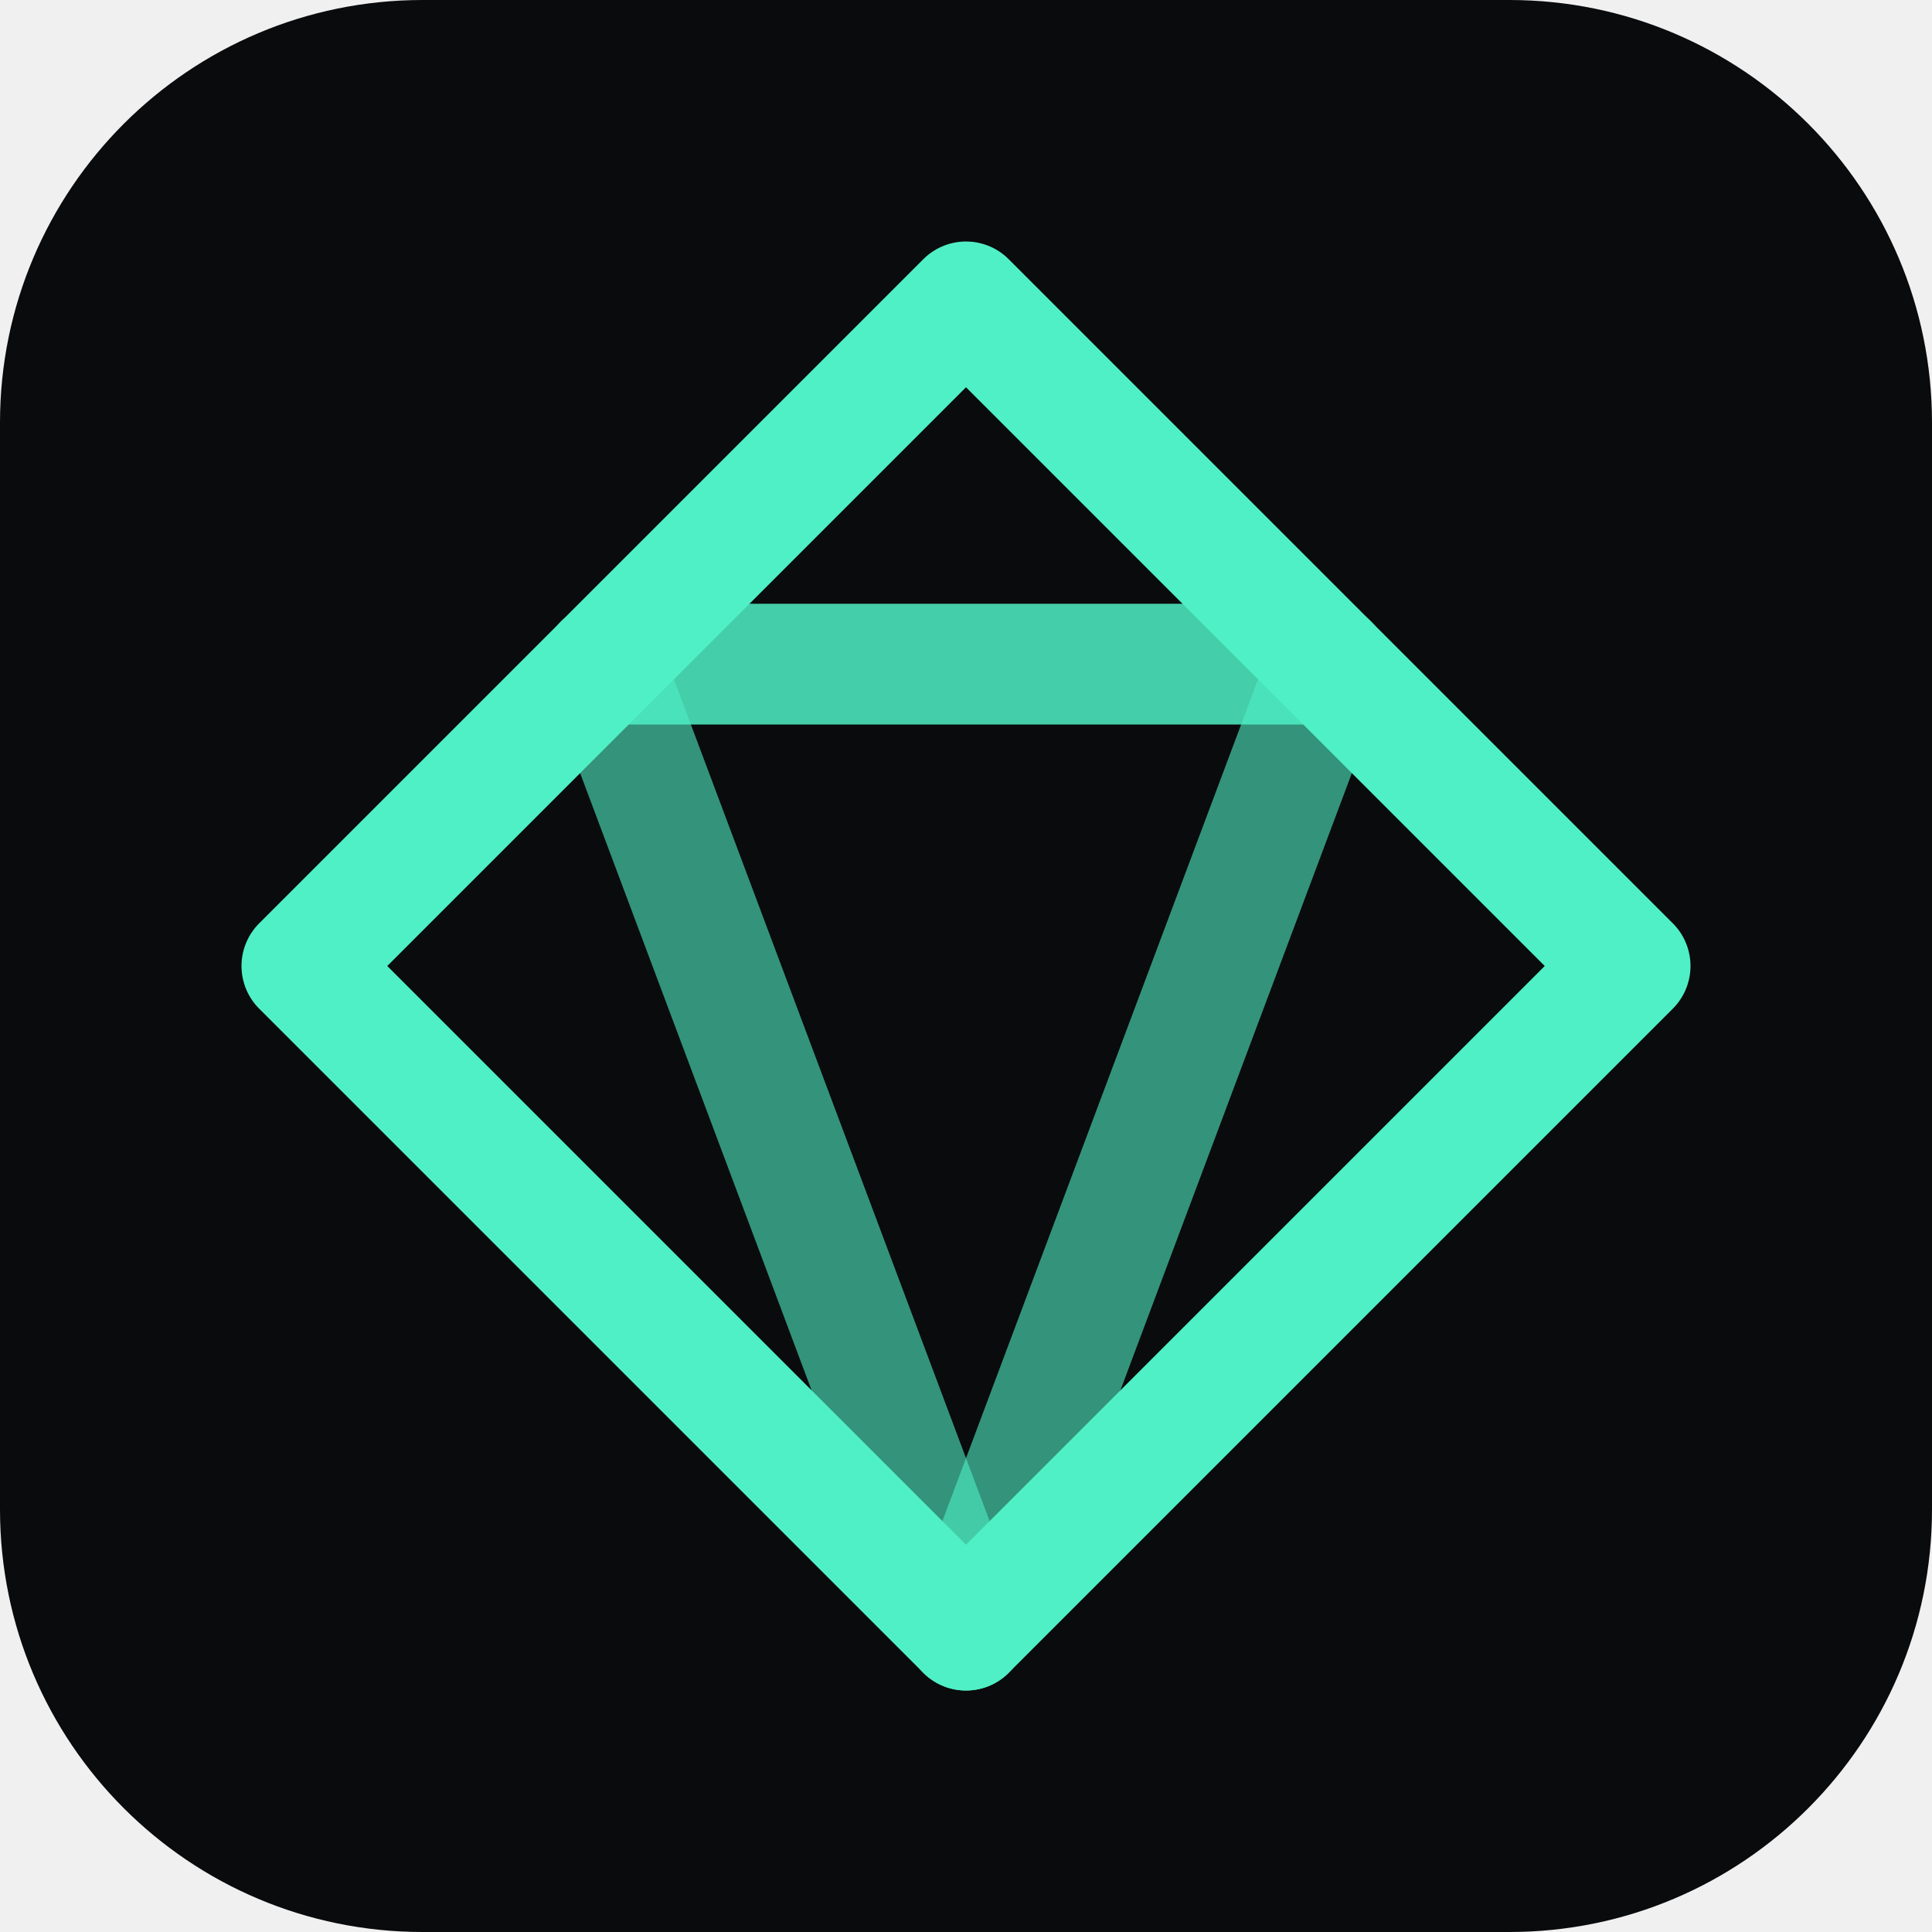
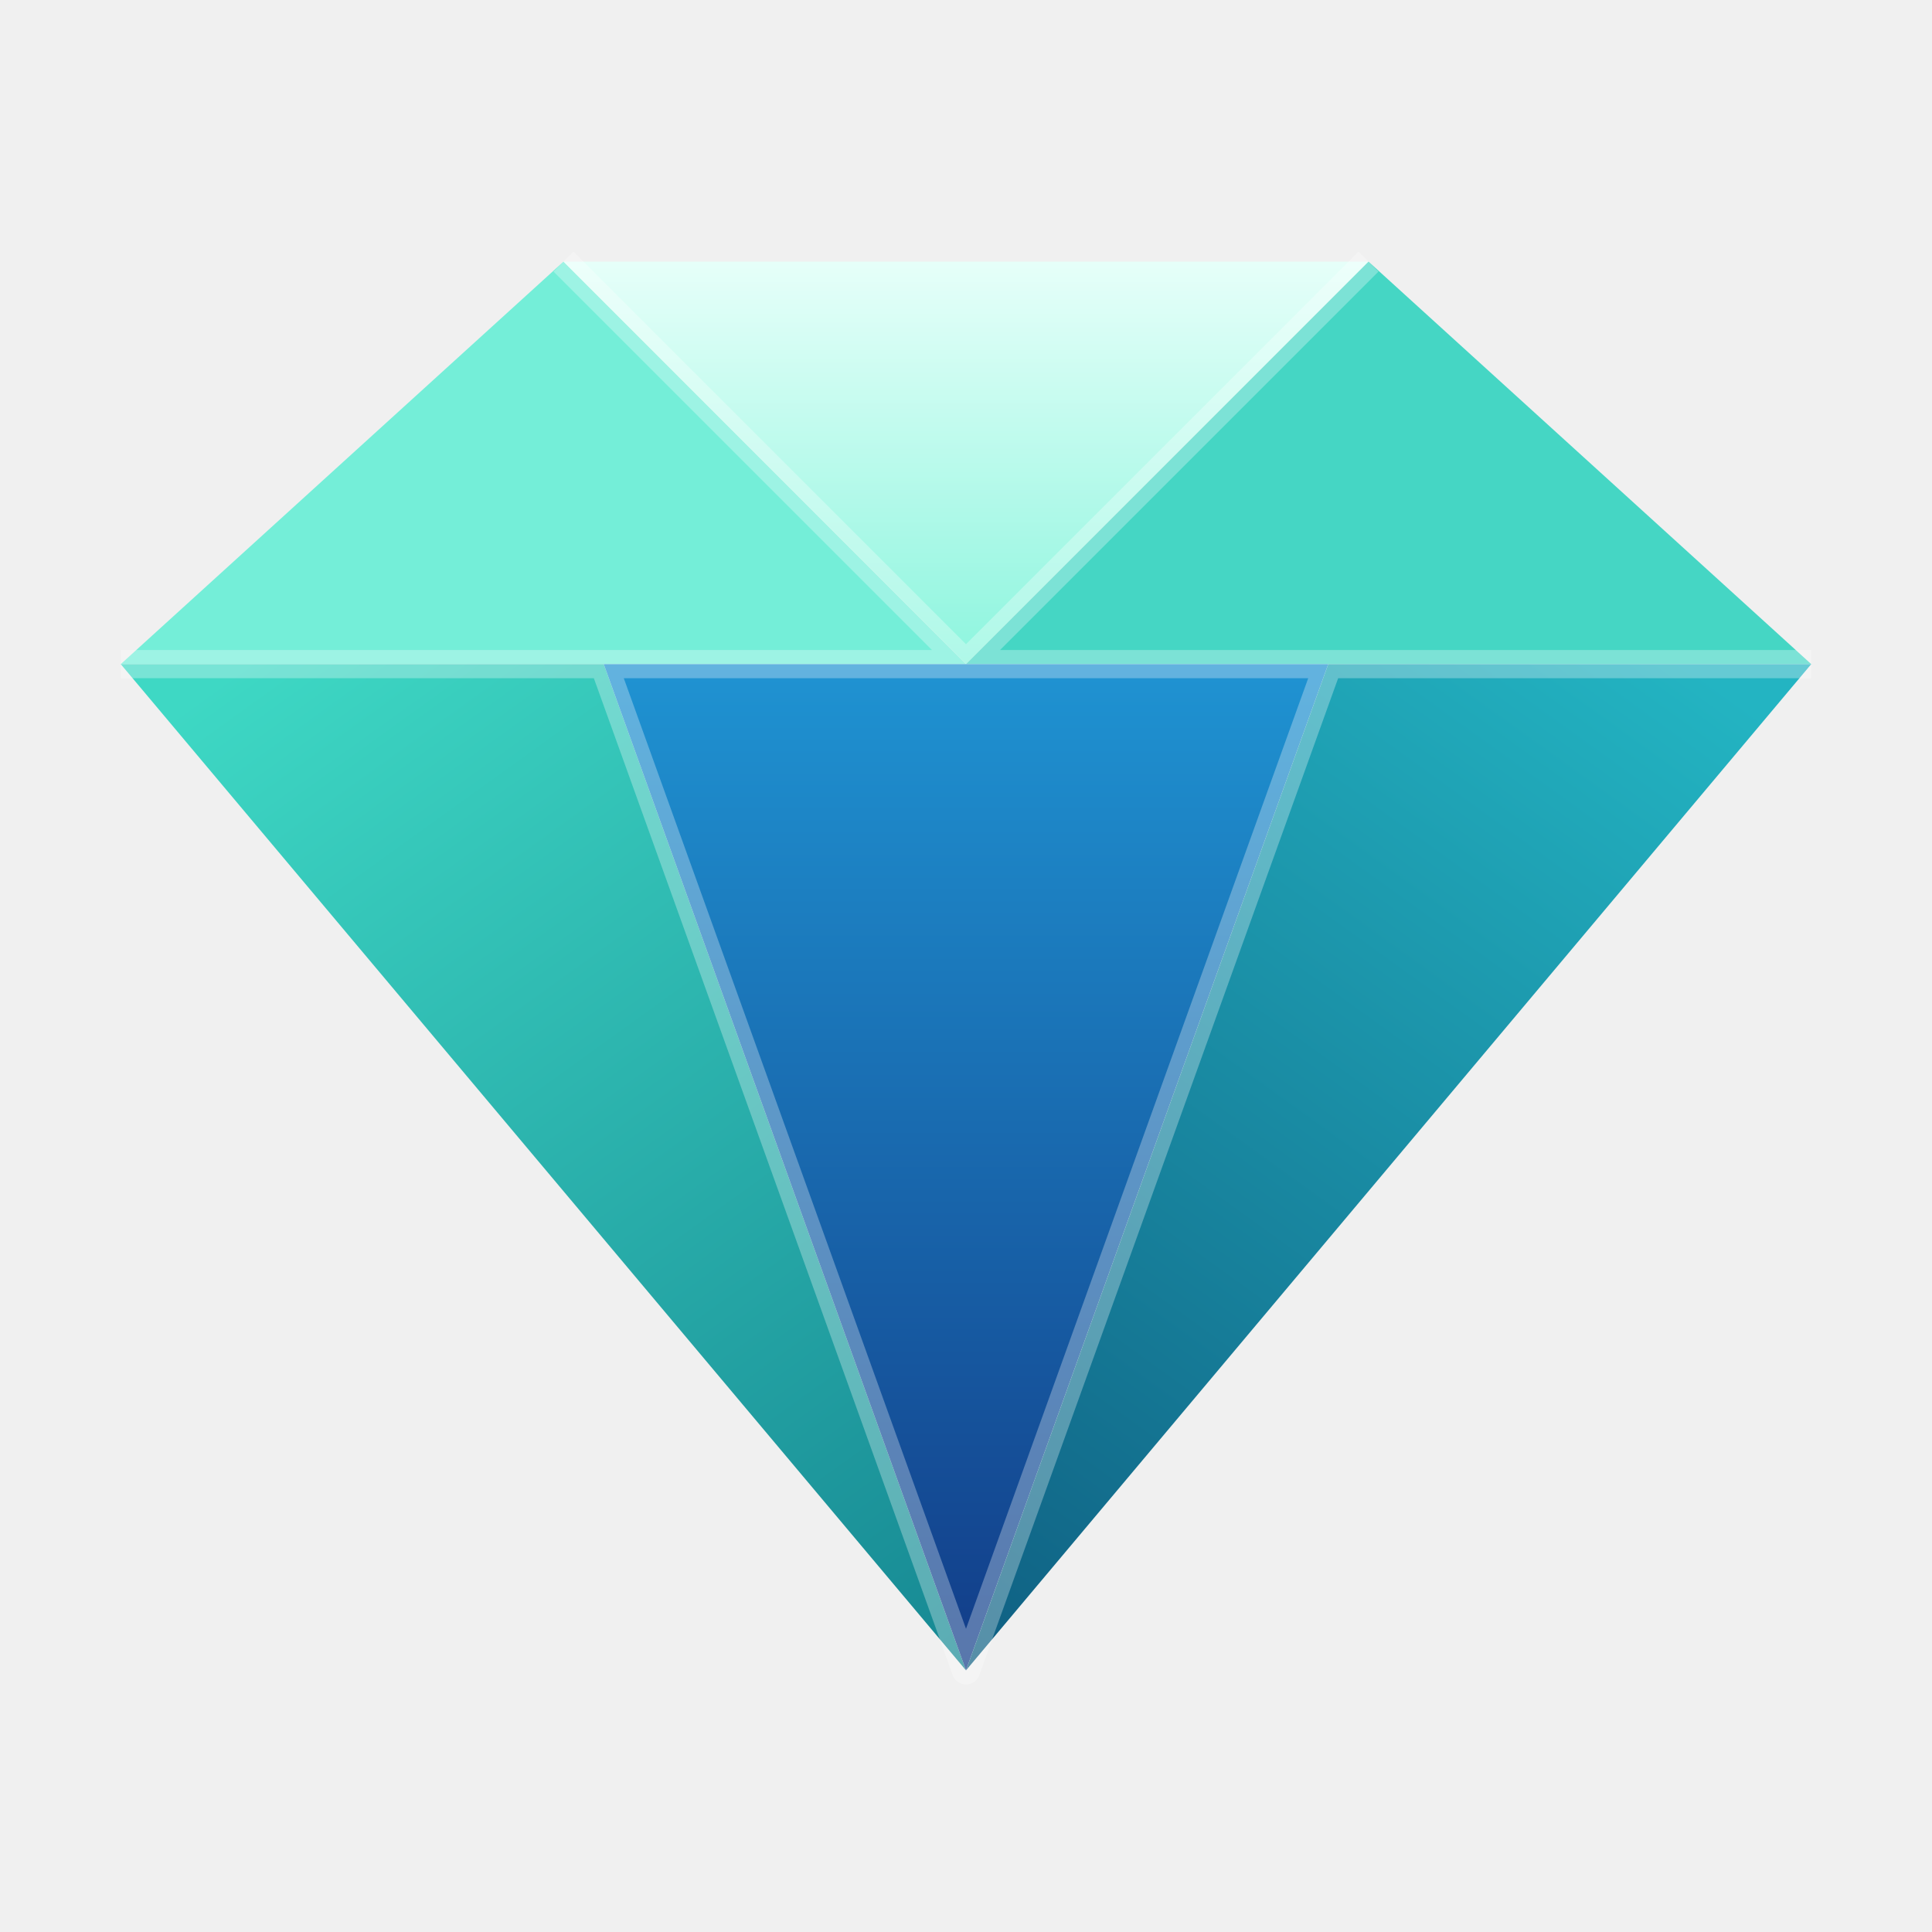
- <svg xmlns="http://www.w3.org/2000/svg" viewBox="0 0 64 64" width="64" height="64" role="img" aria-label="Kaimana">
-   <rect width="64" height="64" rx="14" fill="#0A0B0D" />
-   <g fill="none" stroke="#4FF0C5" stroke-linecap="round" stroke-linejoin="round" stroke-width="4">
-     <path d="M32 10 54 32 32 54 10 32Z" />
-     <path d="M20 22h24" stroke-opacity=".85" />
-     <path d="M20 22 32 54" stroke-opacity=".6" />
-     <path d="M44 22 32 54" stroke-opacity=".6" />
+ <svg xmlns="http://www.w3.org/2000/svg" viewBox="0 0 48 48" width="48" height="48" role="img" aria-label="Kaimana">
+   <g transform="translate(0 -1.5)">
+     <defs>
+       <linearGradient id="kt" x1="24" y1="8" x2="24" y2="18" gradientUnits="userSpaceOnUse">
+         <stop offset="0" stop-color="#E6FFF9" />
+         <stop offset="1" stop-color="#8DF5DE" />
+       </linearGradient>
+       <linearGradient id="kl" x1="6" y1="18" x2="24" y2="43" gradientUnits="userSpaceOnUse">
+         <stop offset="0" stop-color="#3ED8C4" />
+         <stop offset="1" stop-color="#168893" />
+       </linearGradient>
+       <linearGradient id="kc" x1="24" y1="18" x2="24" y2="43" gradientUnits="userSpaceOnUse">
+         <stop offset="0" stop-color="#1F93D2" />
+         <stop offset="1" stop-color="#123C88" />
+       </linearGradient>
+       <linearGradient id="kr" x1="42" y1="18" x2="24" y2="43" gradientUnits="userSpaceOnUse">
+         <stop offset="0" stop-color="#23B4C2" />
+         <stop offset="1" stop-color="#0F5F82" />
+       </linearGradient>
+     </defs>
+     <path d="M3 18 14 8 24 18Z" fill="#74EED8" />
+     <path d="M14 8H34L24 18Z" fill="url(#kt)" />
+     <path d="M34 8 45 18H24Z" fill="#45D6C4" />
+     <path d="M3 18H15L24 43Z" fill="url(#kl)" />
+     <path d="M15 18H33L24 43Z" fill="url(#kc)" />
+     <path d="M33 18H45L24 43Z" fill="url(#kr)" />
+     <path d="M3 18H45M14 8 24 18 34 8M15 18 24 43 33 18" fill="none" stroke="#fff" stroke-opacity=".3" stroke-width=".7" stroke-linejoin="round" />
  </g>
</svg>
